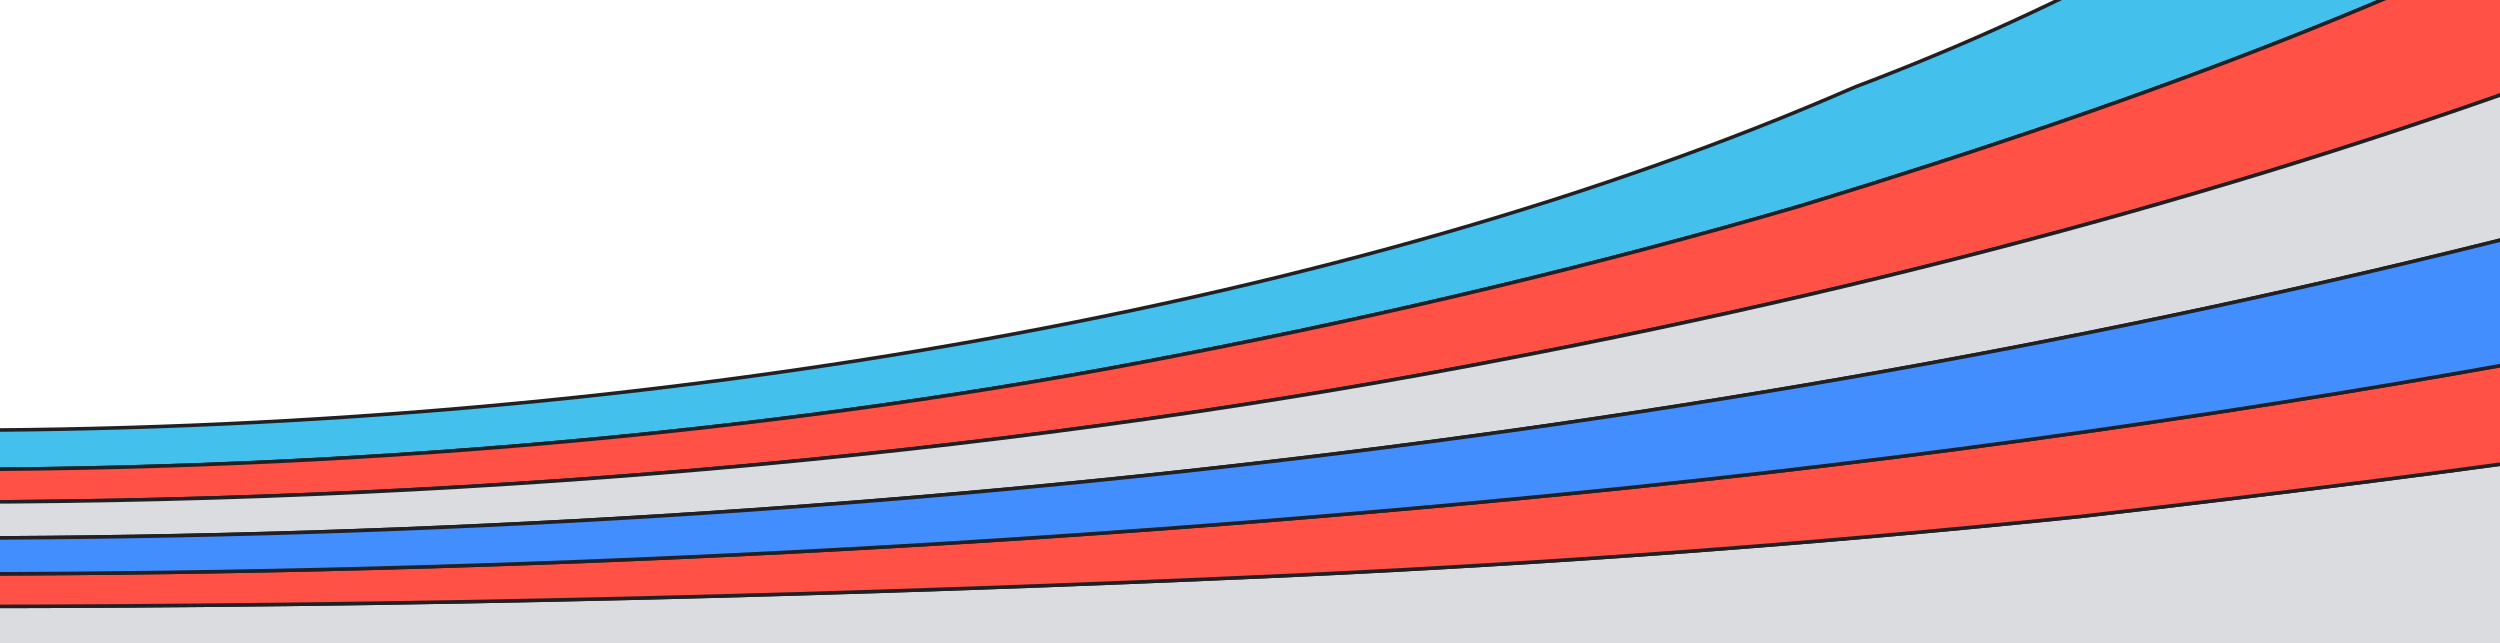
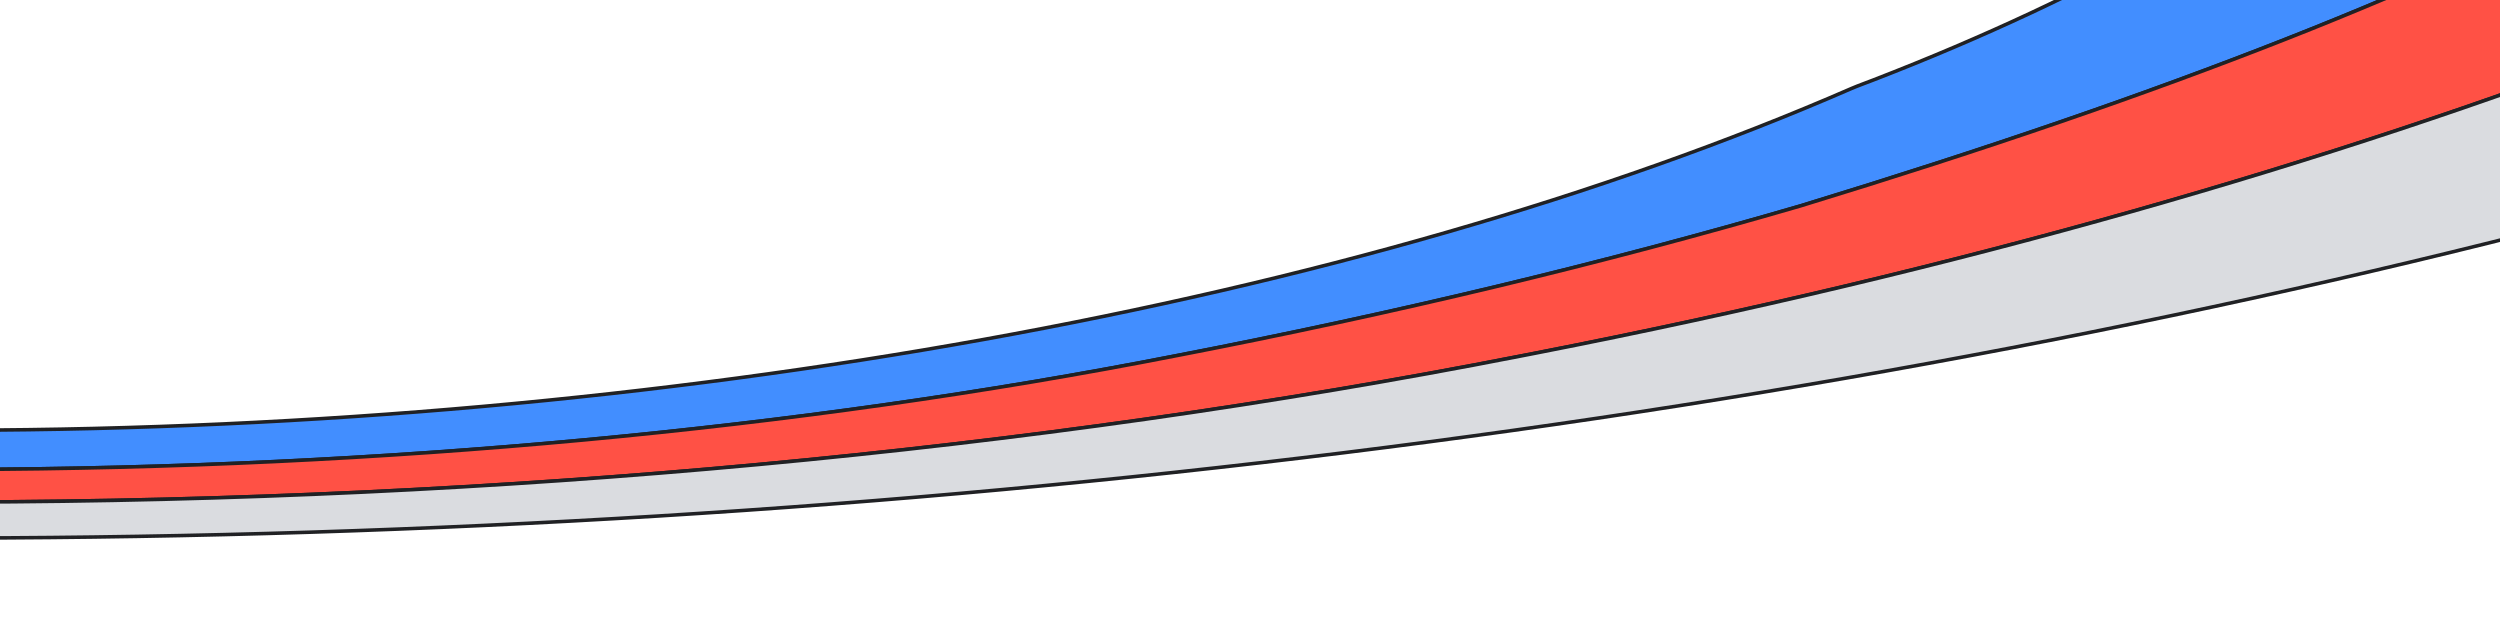
<svg xmlns="http://www.w3.org/2000/svg" width="1401" height="360" fill="none">
-   <path fill="#43c0ec" stroke="#202124" stroke-linecap="round" stroke-linejoin="round" stroke-width="2" d="M659.33 199.312c121.403-23.469 238.883-51.613 349.56-83.895 209.29-63.904 357.98-123.425 473.85-185.611v-234.232c-37.97 121.134-184.14 253.027-432.89 349.238-4.07 1.601-8.38 3.098-12.3 4.785C760.519 170.214 370.504 240.203-20.984 241.09v21.998c233.862-.758 467.356-22.004 680.314-63.776Z" />
+   <path fill="#428EFF" stroke="#202124" stroke-linecap="round" stroke-linejoin="round" stroke-width="2" d="M659.33 199.312c121.403-23.469 238.883-51.613 349.56-83.895 209.29-63.904 357.98-123.425 473.85-185.611v-234.232c-37.97 121.134-184.14 253.027-432.89 349.238-4.07 1.601-8.38 3.098-12.3 4.785C760.519 170.214 370.504 240.203-20.984 241.09v21.998c233.862-.758 467.356-22.004 680.314-63.776Z" />
  <path fill="#FF5145" stroke="#202124" stroke-linecap="round" stroke-linejoin="round" stroke-width="2" d="M851.691 199.613c2.999-.573 6.007-1.164 9.014-1.755 238.095-46.575 445.335-106.81 622.055-174.57v-93.49C1366.88-8.013 1218.19 51.513 1008.9 115.41c-110.672 32.282-228.159 60.432-349.554 83.895-212.967 41.772-446.453 63.012-680.315 63.776v18.253c299.431-.77 598.518-27.996 872.675-81.721h-.015Z" />
  <path fill="#DADCE0" stroke="#202124" stroke-linecap="round" stroke-linejoin="round" stroke-width="2" d="M851.691 199.616c-274.158 53.731-573.244 80.957-872.675 81.727v20.168c521.224-1.028 1041.954-63.745 1503.734-188.155v-90.06c-176.72 67.76-383.96 127.995-622.052 174.571-3.008.591-6.008 1.182-9.015 1.755l.008-.006Z" />
-   <path fill="#DADCE0" stroke="#202124" stroke-linecap="round" stroke-linejoin="round" stroke-width="2" d="M1165.72 289.441c-147.08 15.223-293.658 26.049-437.719 32.805-253.129 11.553-501.104 17.422-748.993 17.619v21.905H1482.74V248.777c-97.66 14.054-202.38 27.51-317.03 40.664h.01Z" />
-   <path fill="#FF5145" stroke="#202124" stroke-linecap="round" stroke-linejoin="round" stroke-width="2" d="M914.957 273.044c-3.383.351-6.759.702-10.134 1.047-308.454 31.266-617.127 47.099-925.807 47.536v18.235c247.881-.197 495.856-6.066 748.993-17.619 144.053-6.756 290.631-17.576 437.721-32.805 114.63-13.154 219.36-26.61 317.03-40.664v-58.922c-179.64 34.369-369.32 62.562-567.795 83.192h-.008Z" />
-   <path fill="#428EFF" stroke="#202124" stroke-linecap="round" stroke-linejoin="round" stroke-width="2" d="M-20.984 321.627c308.68-.431 617.361-16.27 925.807-47.536 3.383-.351 6.751-.695 10.134-1.046 198.473-20.631 388.153-48.824 567.793-83.193v-76.493C1020.97 237.764 500.24 300.48-20.984 301.508v20.119Z" />
</svg>
